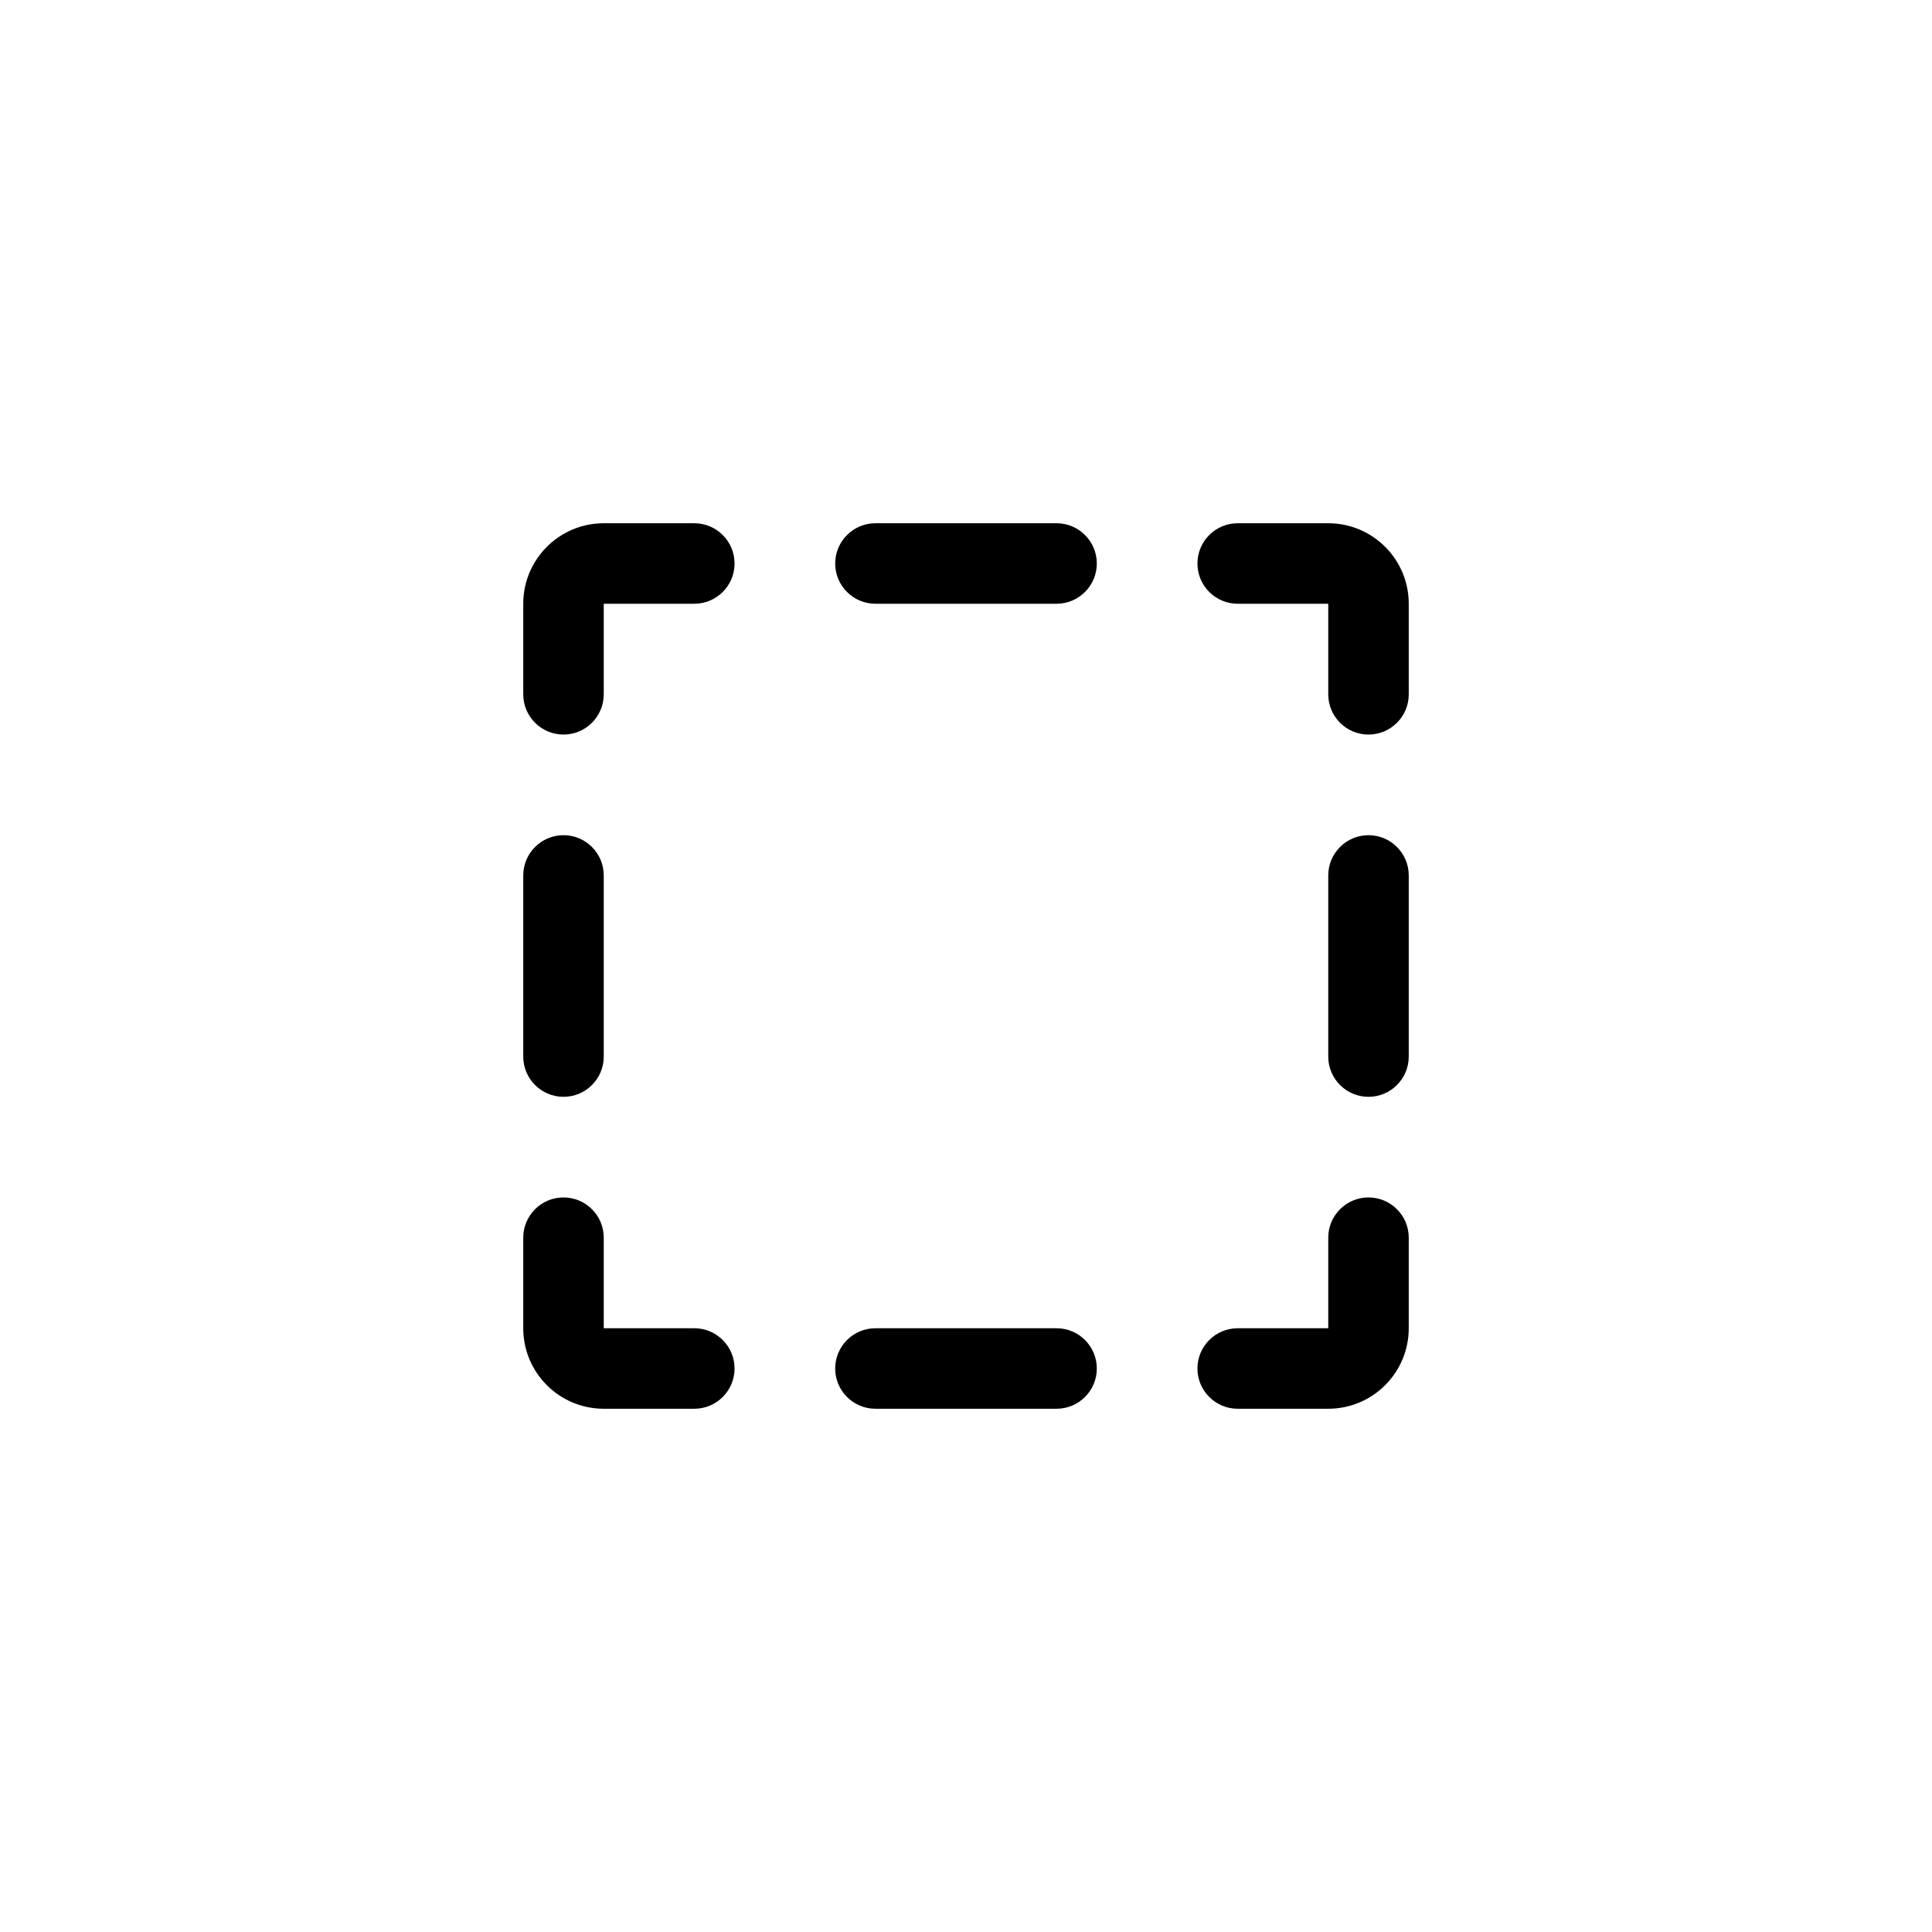
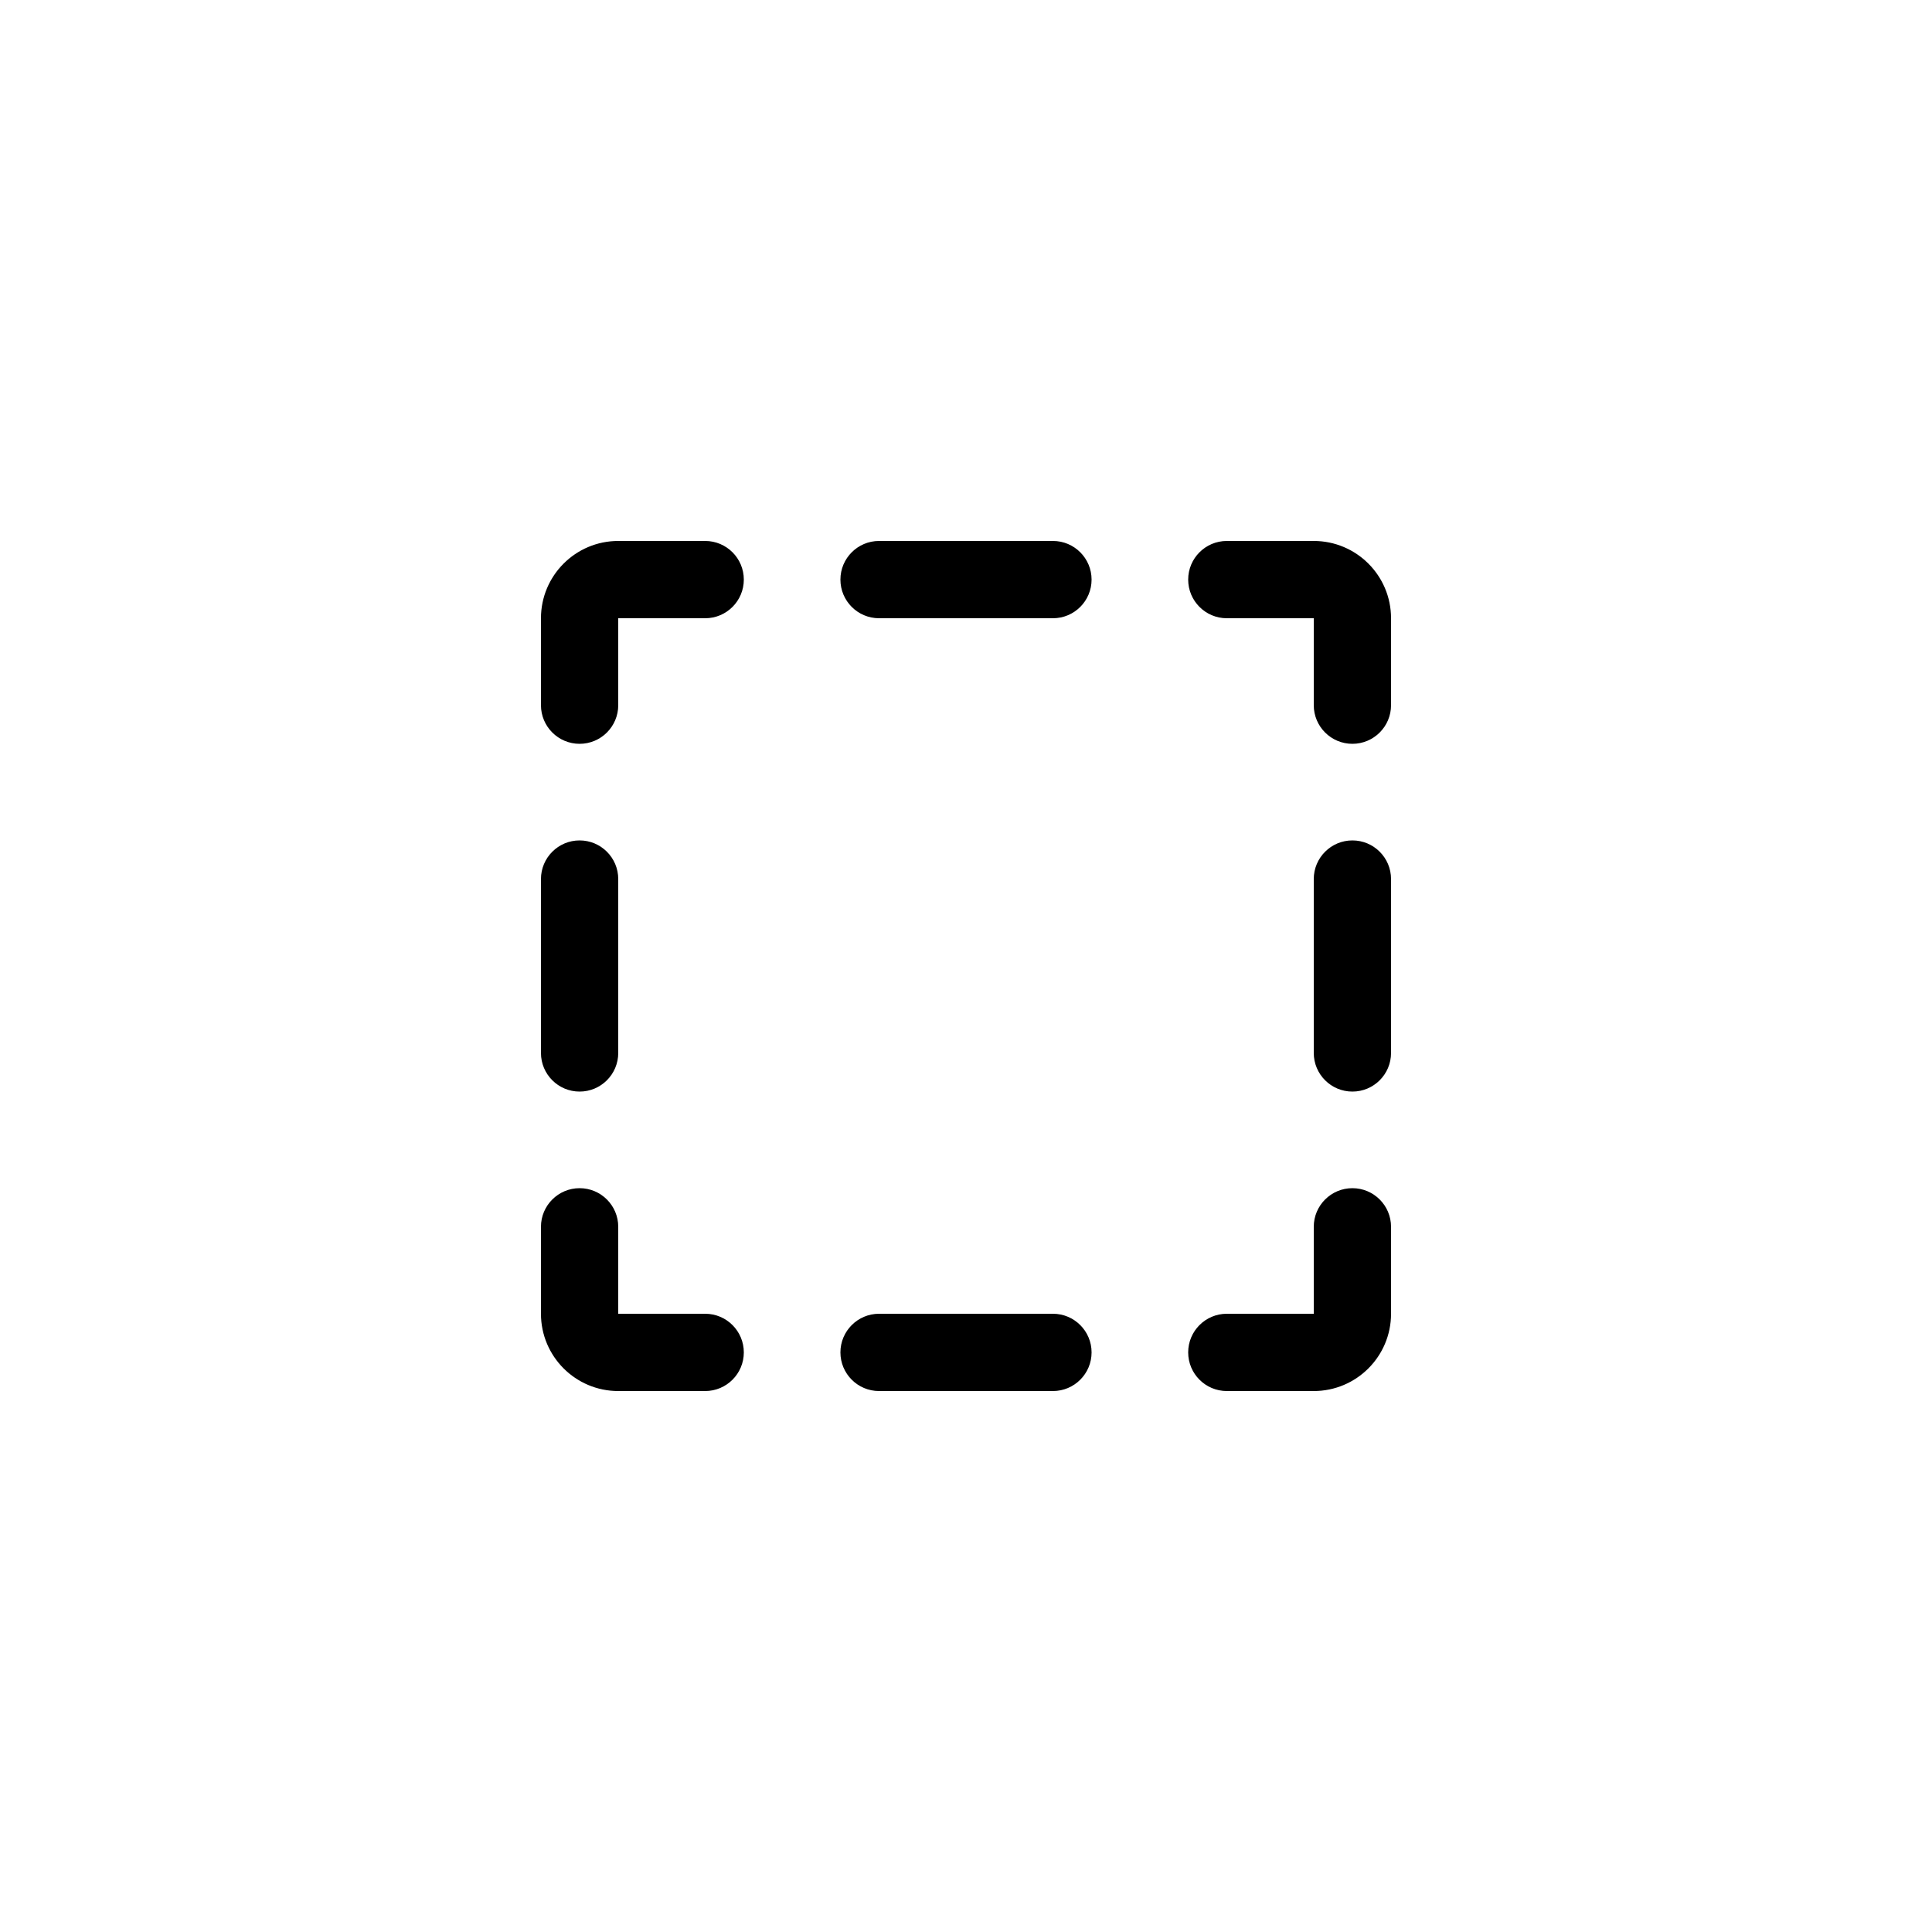
- <svg xmlns="http://www.w3.org/2000/svg" viewBox="0 0 24 24" fill="none">
-   <path d="M7 14.875C7.276 14.875 7.5 15.099 7.5 15.375V16.5H8.625C8.901 16.5 9.125 16.724 9.125 17C9.125 17.276 8.901 17.5 8.625 17.5H7.5C6.948 17.5 6.5 17.052 6.5 16.5V15.375C6.5 15.099 6.724 14.875 7 14.875ZM13.125 16.5C13.401 16.5 13.625 16.724 13.625 17C13.625 17.276 13.401 17.5 13.125 17.5H10.875C10.599 17.5 10.375 17.276 10.375 17C10.375 16.724 10.599 16.5 10.875 16.5H13.125ZM17 14.875C17.276 14.875 17.5 15.099 17.5 15.375V16.5C17.5 17.052 17.052 17.5 16.5 17.5H15.375C15.099 17.5 14.875 17.276 14.875 17C14.875 16.724 15.099 16.5 15.375 16.5H16.5V15.375C16.5 15.099 16.724 14.875 17 14.875ZM7 10.375C7.276 10.375 7.5 10.599 7.5 10.875V13.125C7.5 13.401 7.276 13.625 7 13.625C6.724 13.625 6.5 13.401 6.5 13.125V10.875C6.5 10.599 6.724 10.375 7 10.375ZM17 10.375C17.276 10.375 17.5 10.599 17.5 10.875V13.125C17.5 13.401 17.276 13.625 17 13.625C16.724 13.625 16.5 13.401 16.5 13.125V10.875C16.5 10.599 16.724 10.375 17 10.375ZM8.625 6.5C8.901 6.5 9.125 6.724 9.125 7C9.125 7.276 8.901 7.5 8.625 7.5H7.5V8.625C7.5 8.901 7.276 9.125 7 9.125C6.724 9.125 6.5 8.901 6.5 8.625V7.5C6.5 6.948 6.948 6.5 7.5 6.5H8.625ZM16.5 6.5C17.052 6.5 17.5 6.948 17.5 7.5V8.625C17.5 8.901 17.276 9.125 17 9.125C16.724 9.125 16.5 8.901 16.5 8.625V7.5H15.375C15.099 7.5 14.875 7.276 14.875 7C14.875 6.724 15.099 6.5 15.375 6.5H16.5ZM13.125 6.5C13.401 6.5 13.625 6.724 13.625 7C13.625 7.276 13.401 7.5 13.125 7.5H10.875C10.599 7.5 10.375 7.276 10.375 7C10.375 6.724 10.599 6.5 10.875 6.5H13.125Z" fill="currentColor" />
+ <svg xmlns="http://www.w3.org/2000/svg" viewBox="0 0 25 25" fill="none">
+   <path d="M7.5 15.375C7.776 15.375 8 15.599 8 15.875V17H9.125C9.401 17 9.625 17.224 9.625 17.5C9.625 17.776 9.401 18 9.125 18H8C7.448 18 7 17.552 7 17V15.875C7 15.599 7.224 15.375 7.5 15.375ZM13.625 17C13.901 17 14.125 17.224 14.125 17.5C14.125 17.776 13.901 18 13.625 18H11.375C11.099 18 10.875 17.776 10.875 17.5C10.875 17.224 11.099 17 11.375 17H13.625ZM17.5 15.375C17.776 15.375 18 15.599 18 15.875V17C18 17.552 17.552 18 17 18H15.875C15.599 18 15.375 17.776 15.375 17.5C15.375 17.224 15.599 17 15.875 17H17V15.875C17 15.599 17.224 15.375 17.5 15.375ZM7.5 10.875C7.776 10.875 8 11.099 8 11.375V13.625C8 13.901 7.776 14.125 7.5 14.125C7.224 14.125 7 13.901 7 13.625V11.375C7 11.099 7.224 10.875 7.5 10.875ZM17.5 10.875C17.776 10.875 18 11.099 18 11.375V13.625C18 13.901 17.776 14.125 17.5 14.125C17.224 14.125 17 13.901 17 13.625V11.375C17 11.099 17.224 10.875 17.5 10.875ZM9.125 7C9.401 7 9.625 7.224 9.625 7.5C9.625 7.776 9.401 8 9.125 8H8V9.125C8 9.401 7.776 9.625 7.5 9.625C7.224 9.625 7 9.401 7 9.125V8C7 7.448 7.448 7 8 7H9.125ZM17 7C17.552 7 18 7.448 18 8V9.125C18 9.401 17.776 9.625 17.5 9.625C17.224 9.625 17 9.401 17 9.125V8H15.875C15.599 8 15.375 7.776 15.375 7.5C15.375 7.224 15.599 7 15.875 7H17ZM13.625 7C13.901 7 14.125 7.224 14.125 7.5C14.125 7.776 13.901 8 13.625 8H11.375C11.099 8 10.875 7.776 10.875 7.5C10.875 7.224 11.099 7 11.375 7H13.625Z" fill="currentColor" />
</svg>
